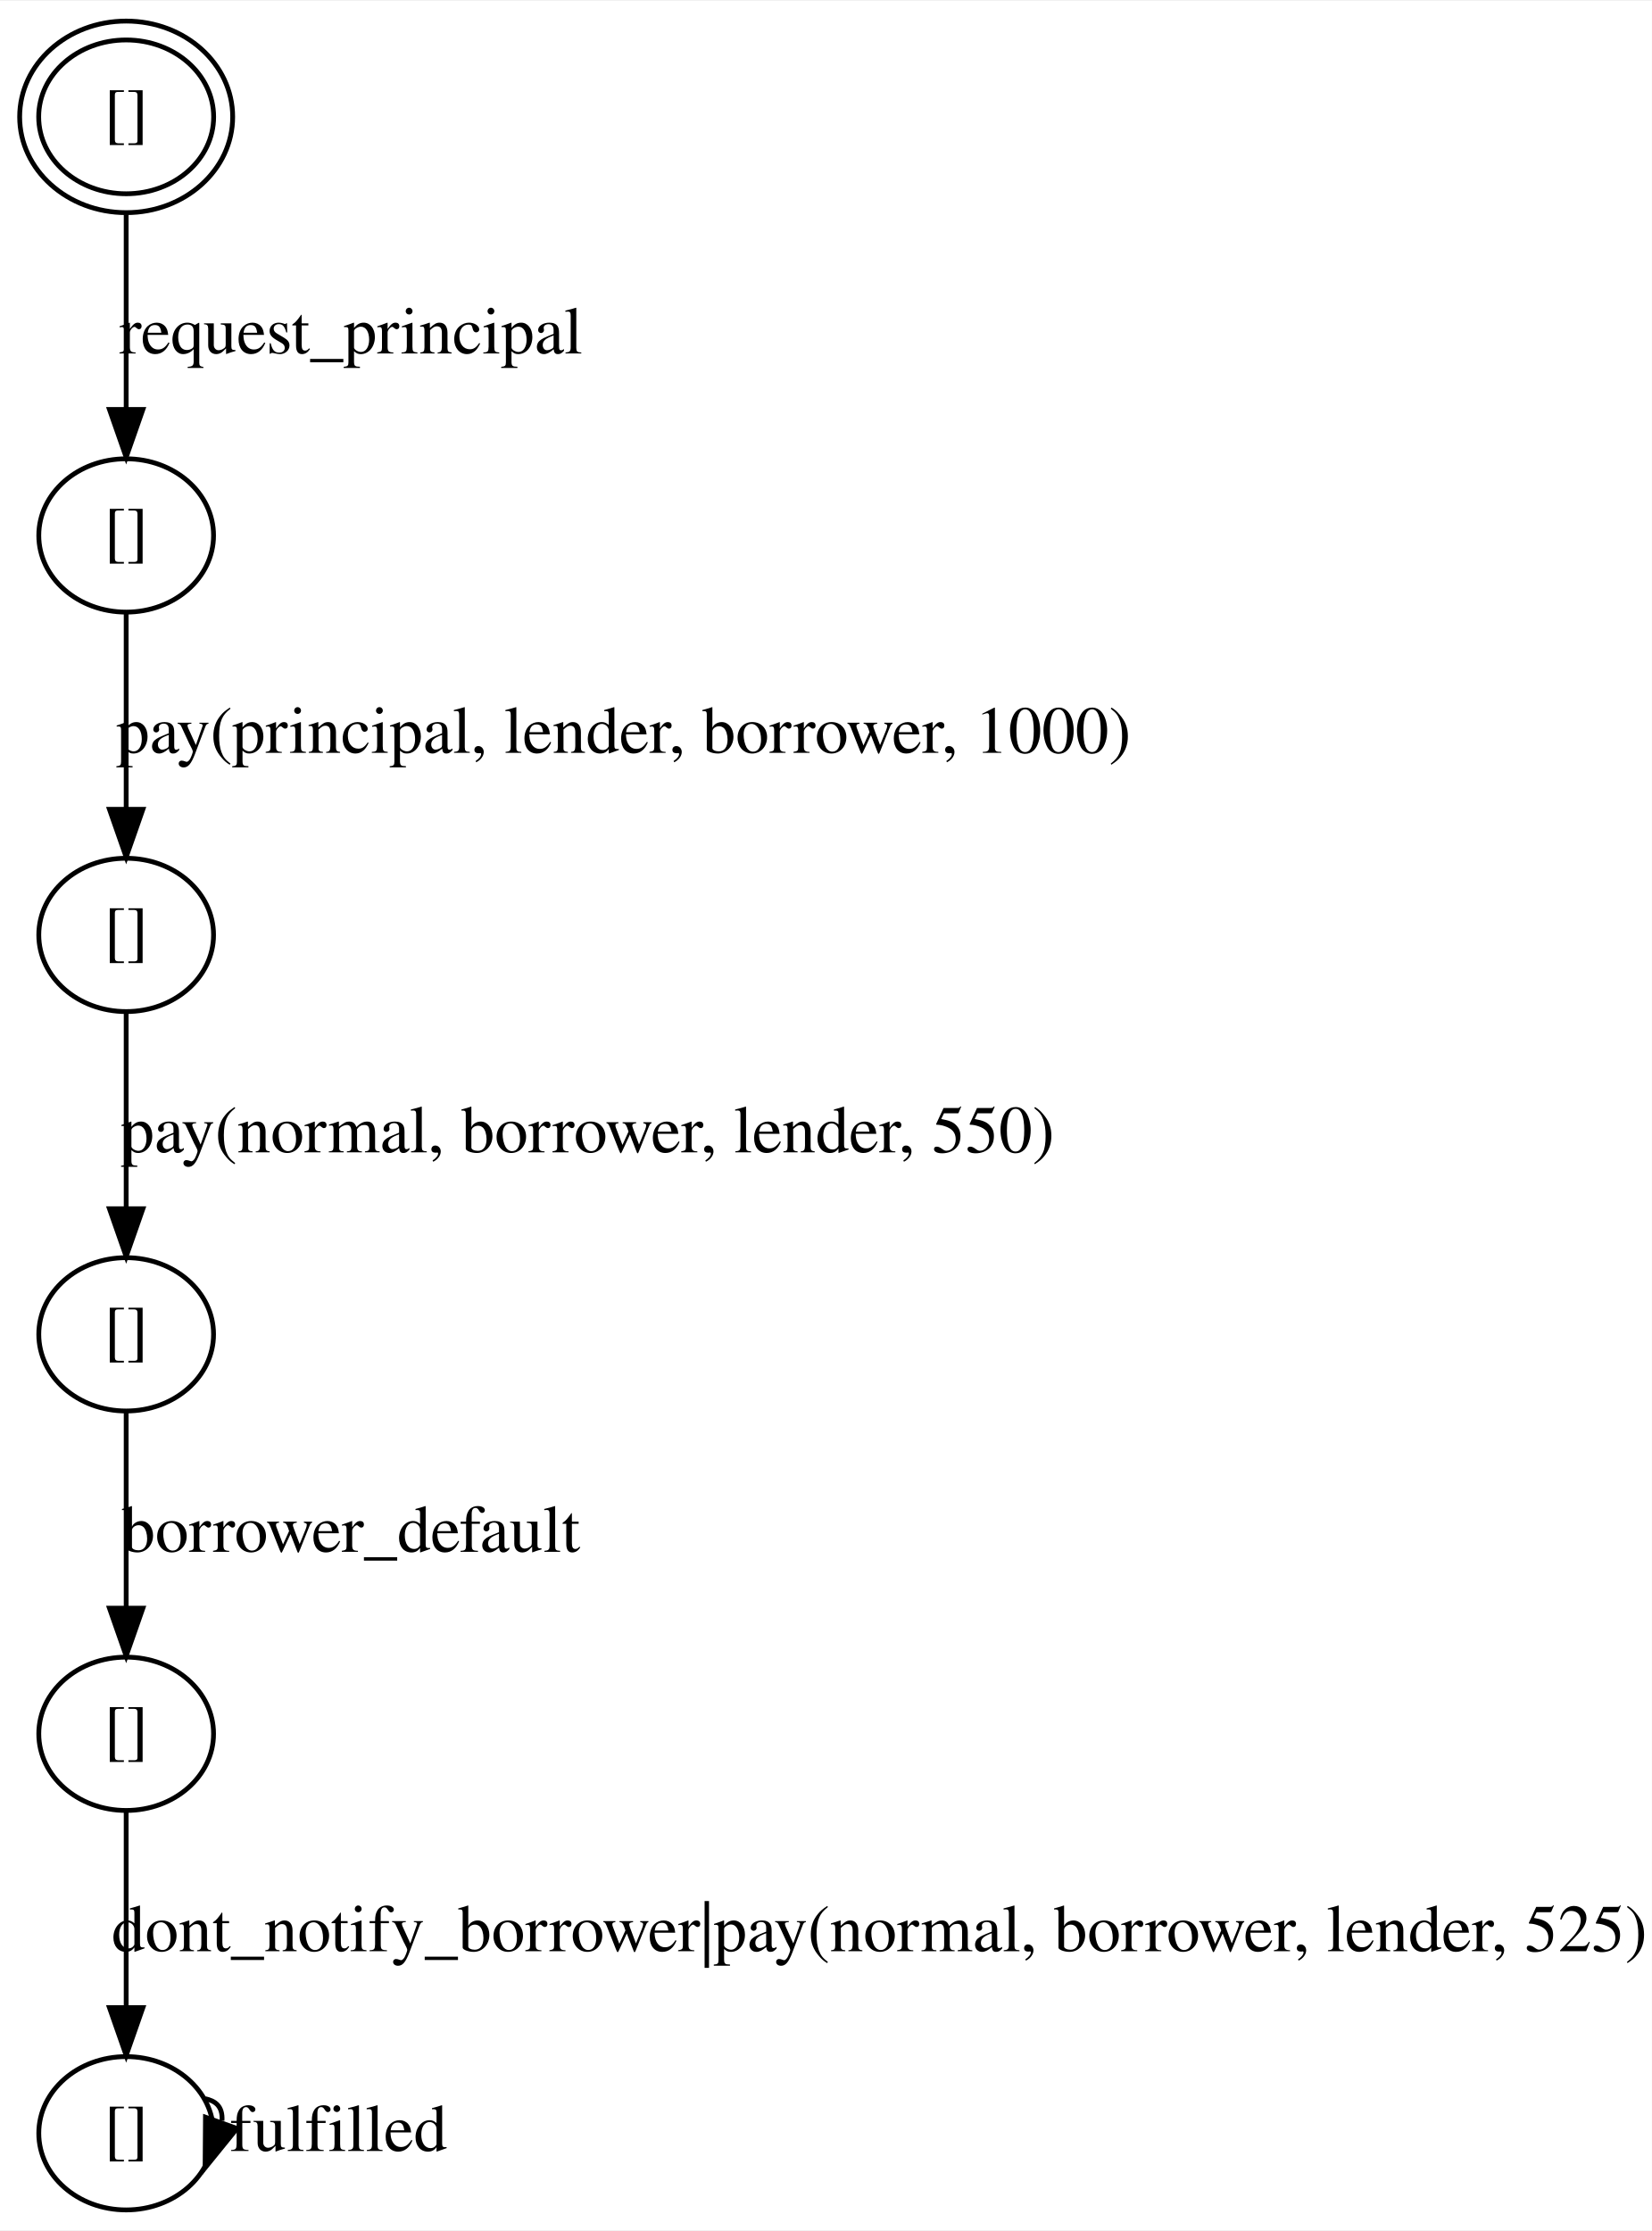
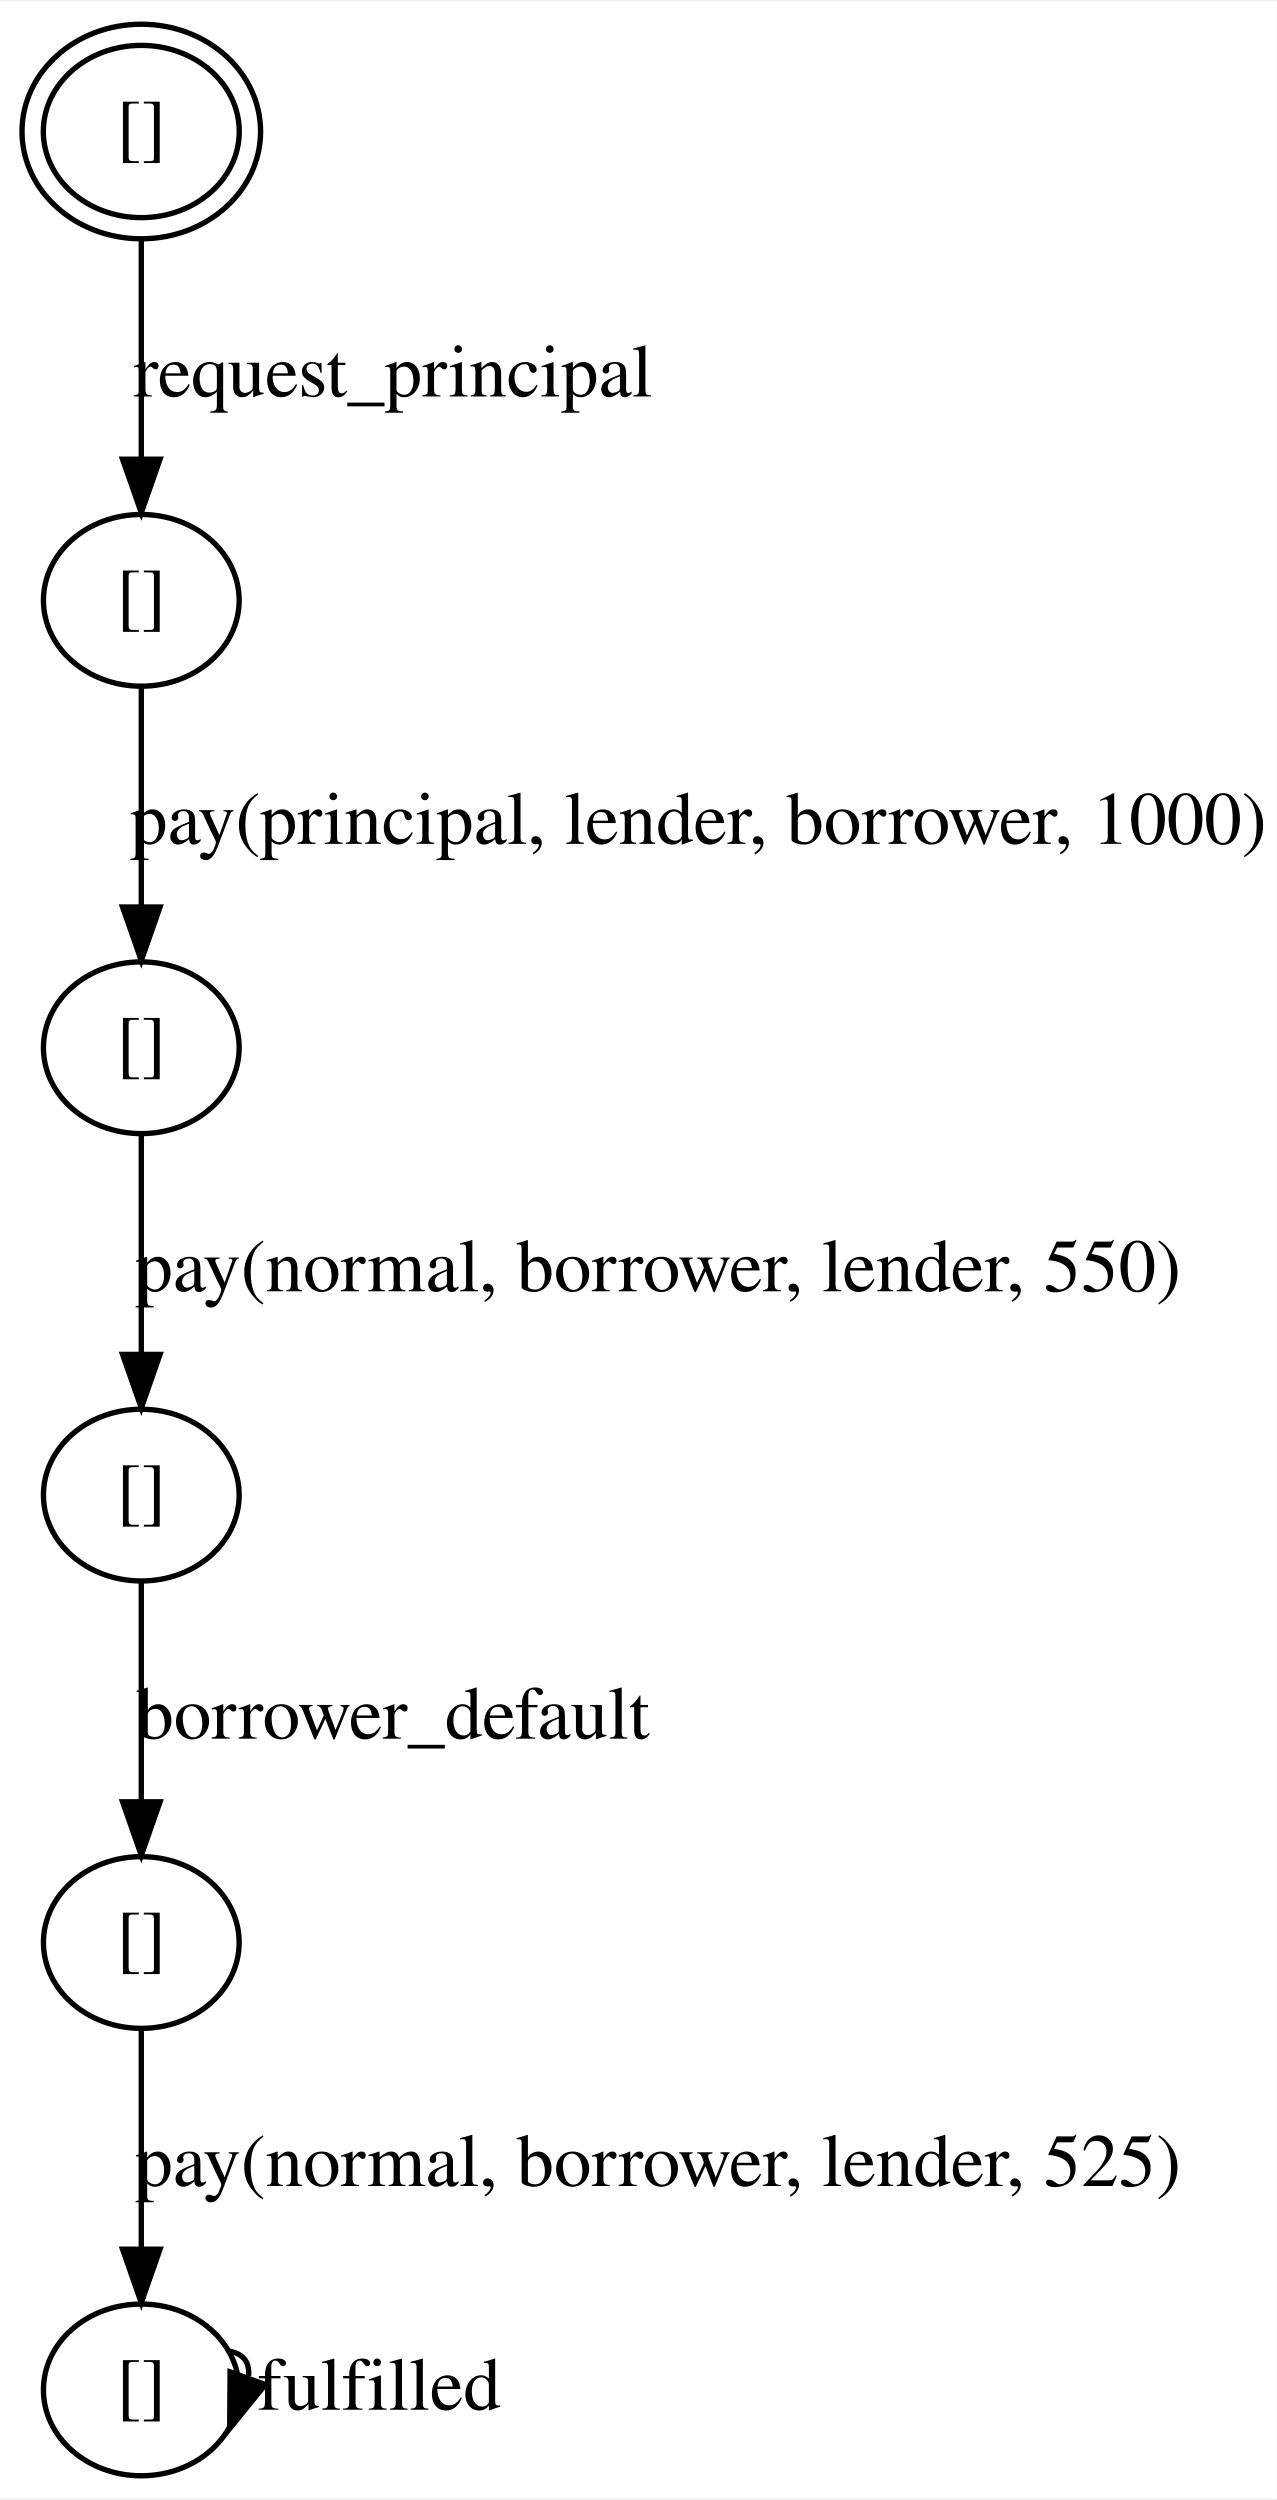
- <svg xmlns="http://www.w3.org/2000/svg" width="345pt" height="466pt" viewBox="0.00 0.00 345.38 466.16">
+ <svg xmlns="http://www.w3.org/2000/svg" width="238pt" height="466pt" viewBox="0.00 0.00 238.38 466.16">
  <g id="graph0" class="graph" transform="scale(1 1) rotate(0) translate(4 462.16)">
-     <polygon fill="white" stroke="none" points="-4,4 -4,-462.16 341.38,-462.16 341.38,4 -4,4" />
+     <polygon fill="white" stroke="none" points="-4,4 -4,-462.16 234.38,-462.16 234.38,4 -4,4" />
    <g id="node1" class="node">
      <ellipse fill="none" stroke="black" cx="22.38" cy="-437.9" rx="18.29" ry="16.08" />
      <ellipse fill="none" stroke="black" cx="22.38" cy="-437.9" rx="22.27" ry="20.03" />
      <text text-anchor="middle" x="22.38" y="-434.2" font-family="Times,serif" font-size="14.00">[]</text>
    </g>
    <g id="node3" class="node">
      <ellipse fill="none" stroke="black" cx="22.38" cy="-350.37" rx="18.27" ry="16.03" />
      <text text-anchor="middle" x="22.38" y="-346.67" font-family="Times,serif" font-size="14.00">[]</text>
    </g>
    <g id="edge6" class="edge">
      <path fill="none" stroke="black" d="M22.38,-417.49C22.38,-405.48 22.38,-389.92 22.38,-376.91" />
      <polygon fill="black" stroke="black" points="25.88,-376.72 22.38,-366.72 18.88,-376.72 25.88,-376.72" />
      <text text-anchor="middle" x="69.38" y="-388.43" font-family="Times,serif" font-size="14.00">request_principal</text>
    </g>
    <g id="node2" class="node">
      <ellipse fill="none" stroke="black" cx="22.38" cy="-183.32" rx="18.27" ry="16.03" />
      <text text-anchor="middle" x="22.38" y="-179.62" font-family="Times,serif" font-size="14.00">[]</text>
    </g>
    <g id="node6" class="node">
      <ellipse fill="none" stroke="black" cx="22.38" cy="-99.79" rx="18.27" ry="16.03" />
      <text text-anchor="middle" x="22.38" y="-96.09" font-family="Times,serif" font-size="14.00">[]</text>
    </g>
    <g id="edge2" class="edge">
      <path fill="none" stroke="black" d="M22.38,-166.98C22.38,-155.48 22.38,-139.48 22.38,-126.1" />
      <polygon fill="black" stroke="black" points="25.88,-126.06 22.38,-116.06 18.88,-126.06 25.88,-126.06" />
      <text text-anchor="middle" x="69.38" y="-137.85" font-family="Times,serif" font-size="14.00">borrower_default</text>
    </g>
    <g id="node5" class="node">
      <ellipse fill="none" stroke="black" cx="22.38" cy="-266.84" rx="18.27" ry="16.03" />
      <text text-anchor="middle" x="22.38" y="-263.14" font-family="Times,serif" font-size="14.00">[]</text>
    </g>
    <g id="edge5" class="edge">
      <path fill="none" stroke="black" d="M22.38,-334.04C22.38,-322.54 22.38,-306.54 22.38,-293.15" />
      <polygon fill="black" stroke="black" points="25.88,-293.11 22.38,-283.11 18.88,-293.11 25.88,-293.11" />
      <text text-anchor="middle" x="126.38" y="-304.91" font-family="Times,serif" font-size="14.00">pay(principal, lender, borrower, 1000)</text>
    </g>
    <g id="node4" class="node">
      <ellipse fill="none" stroke="black" cx="22.38" cy="-16.26" rx="18.27" ry="16.03" />
      <text text-anchor="middle" x="22.38" y="-12.56" font-family="Times,serif" font-size="14.00">[]</text>
    </g>
    <g id="edge4" class="edge">
      <path fill="none" stroke="black" d="M38.88,-23.5C40.92,-23.05 42.61,-22.01 42.42,-18.88" />
      <polygon fill="black" stroke="black" points="45.55,-17.26 38.88,-9.03 38.96,-19.62 45.55,-17.26" />
      <text text-anchor="middle" x="66.77" y="-12.56" font-family="Times,serif" font-size="14.00">fulfilled</text>
    </g>
    <g id="edge3" class="edge">
      <path fill="none" stroke="black" d="M22.38,-250.51C22.38,-239.01 22.38,-223.01 22.38,-209.62" />
      <polygon fill="black" stroke="black" points="25.88,-209.58 22.38,-199.58 18.88,-209.58 25.88,-209.58" />
      <text text-anchor="middle" x="118.88" y="-221.38" font-family="Times,serif" font-size="14.00">pay(normal, borrower, lender, 550)</text>
    </g>
    <g id="edge1" class="edge">
      <path fill="none" stroke="black" d="M22.38,-83.46C22.38,-71.95 22.38,-55.96 22.38,-42.57" />
      <polygon fill="black" stroke="black" points="25.88,-42.53 22.38,-32.53 18.88,-42.53 25.88,-42.53" />
-       <text text-anchor="middle" x="179.88" y="-54.33" font-family="Times,serif" font-size="14.00">dont_notify_borrower|pay(normal, borrower, lender, 525)</text>
+       <text text-anchor="middle" x="118.88" y="-54.33" font-family="Times,serif" font-size="14.00">pay(normal, borrower, lender, 525)</text>
    </g>
  </g>
</svg>
